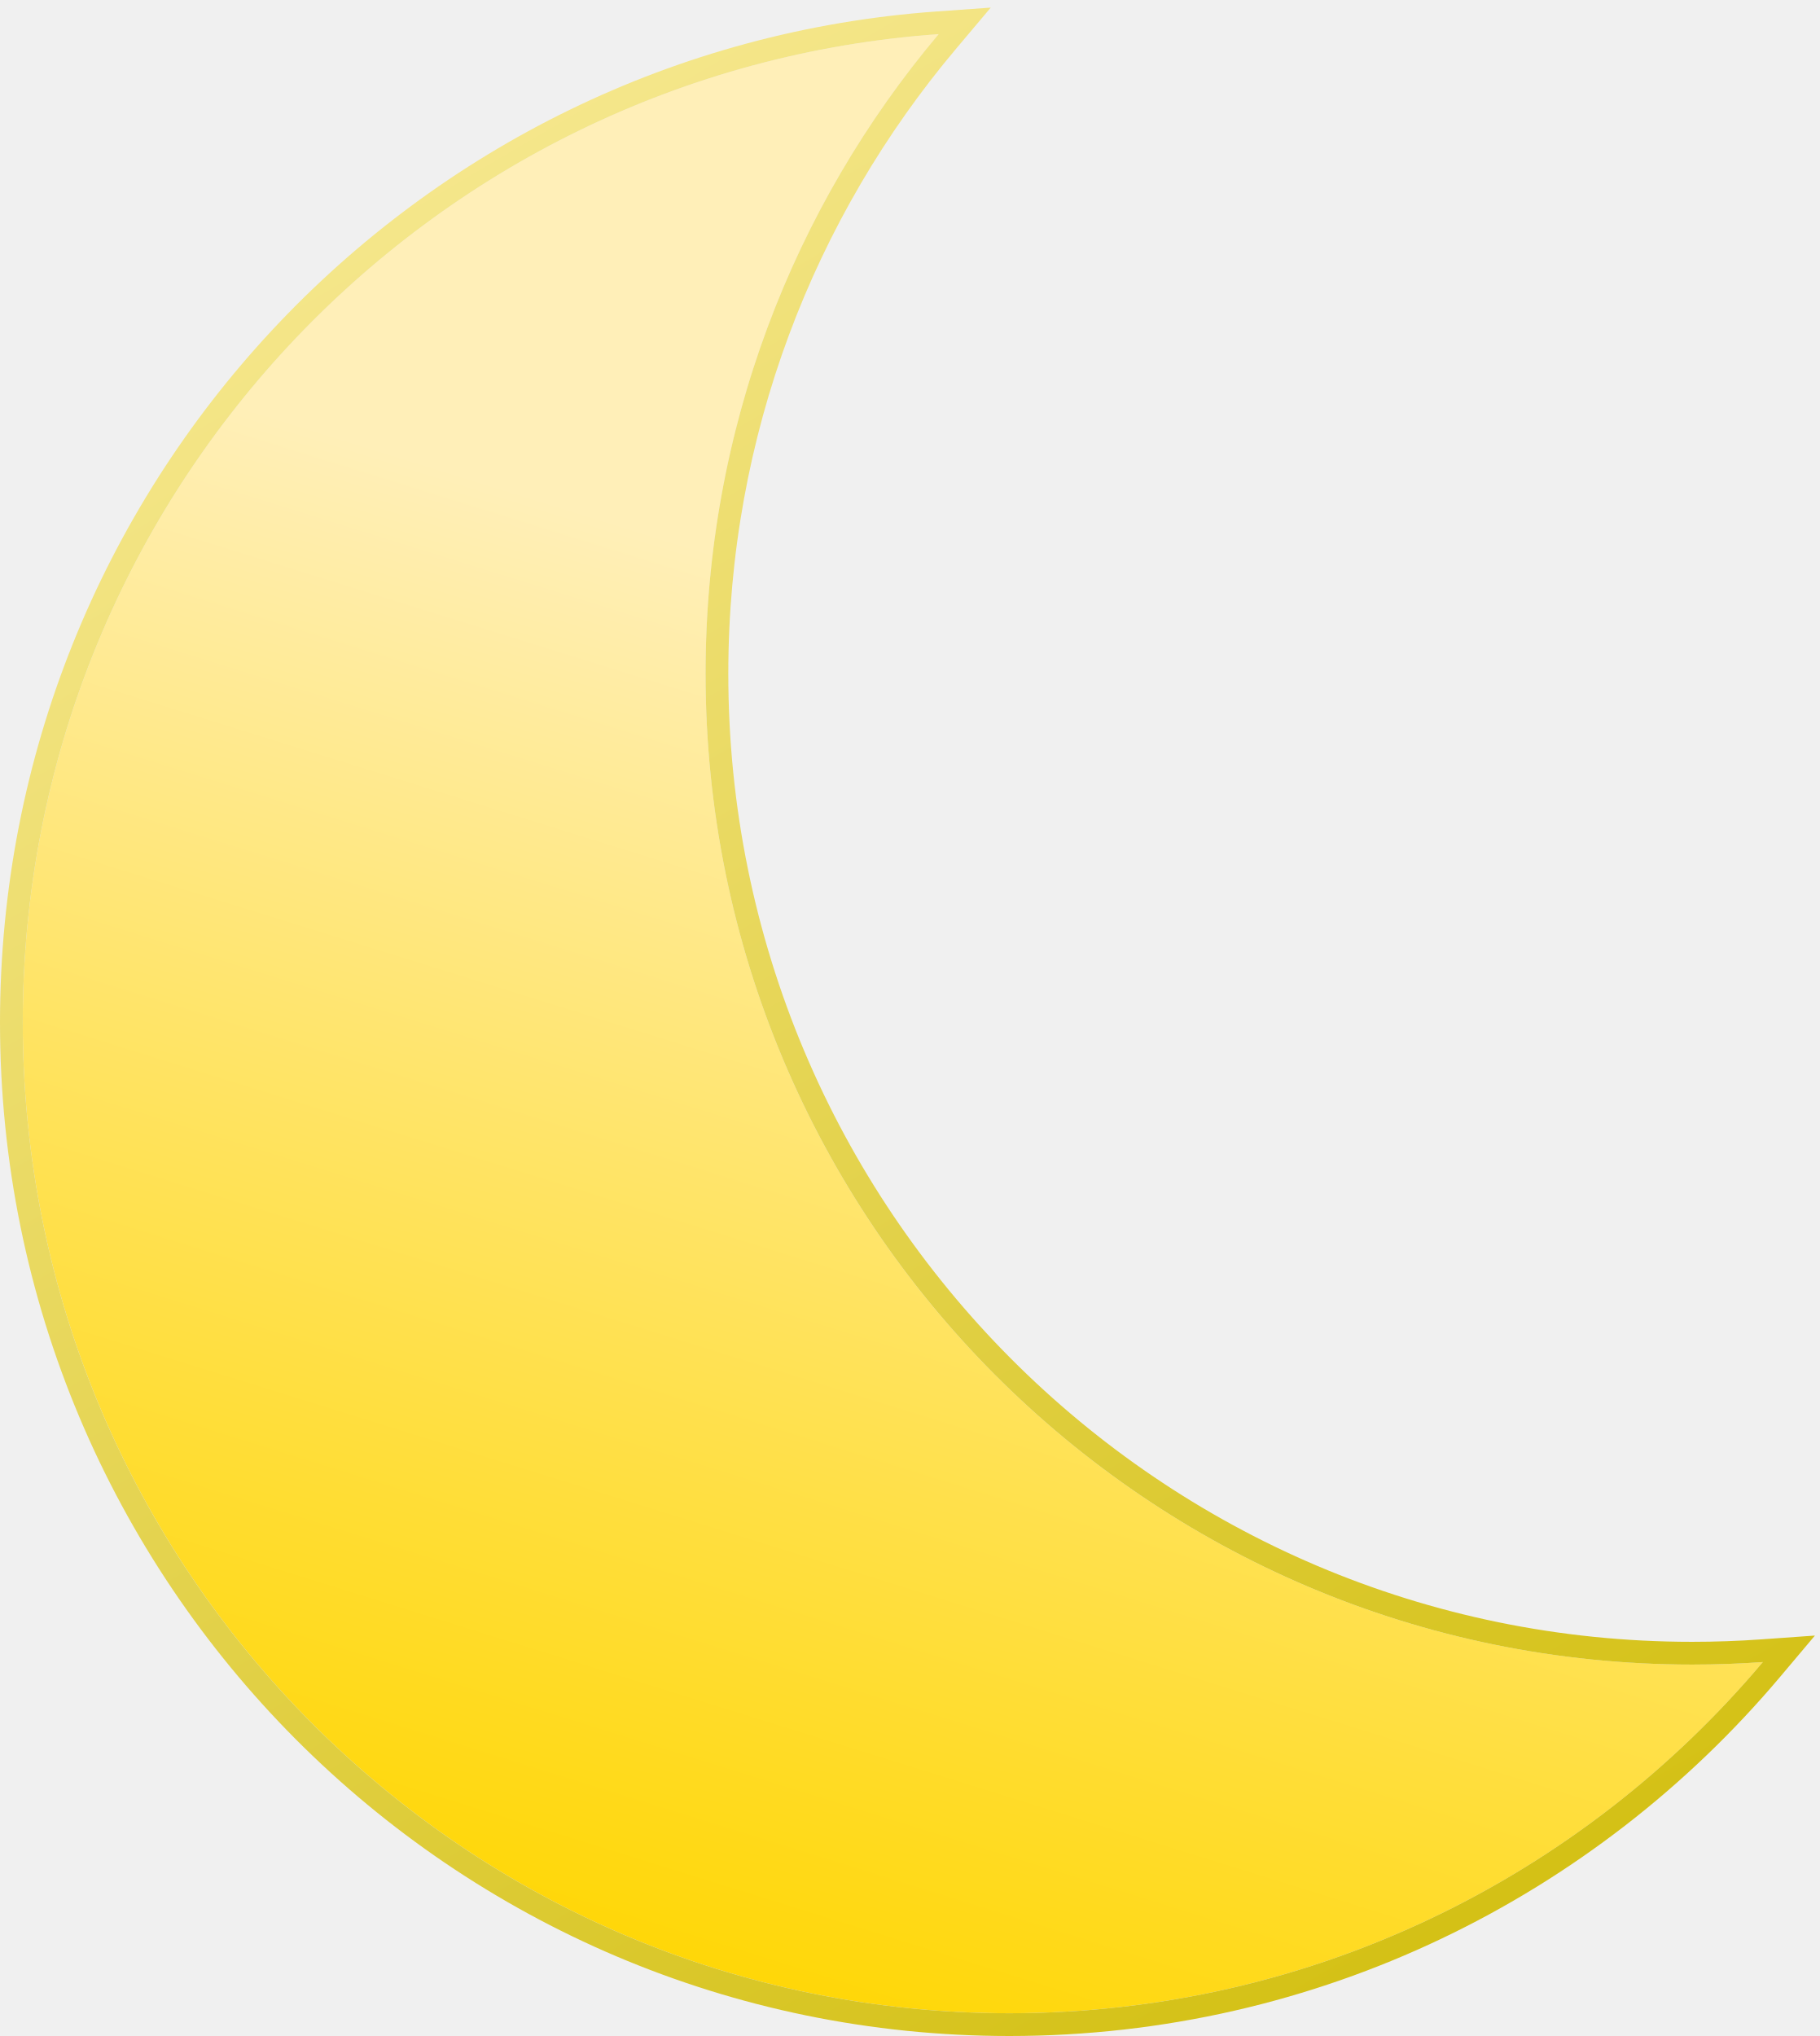
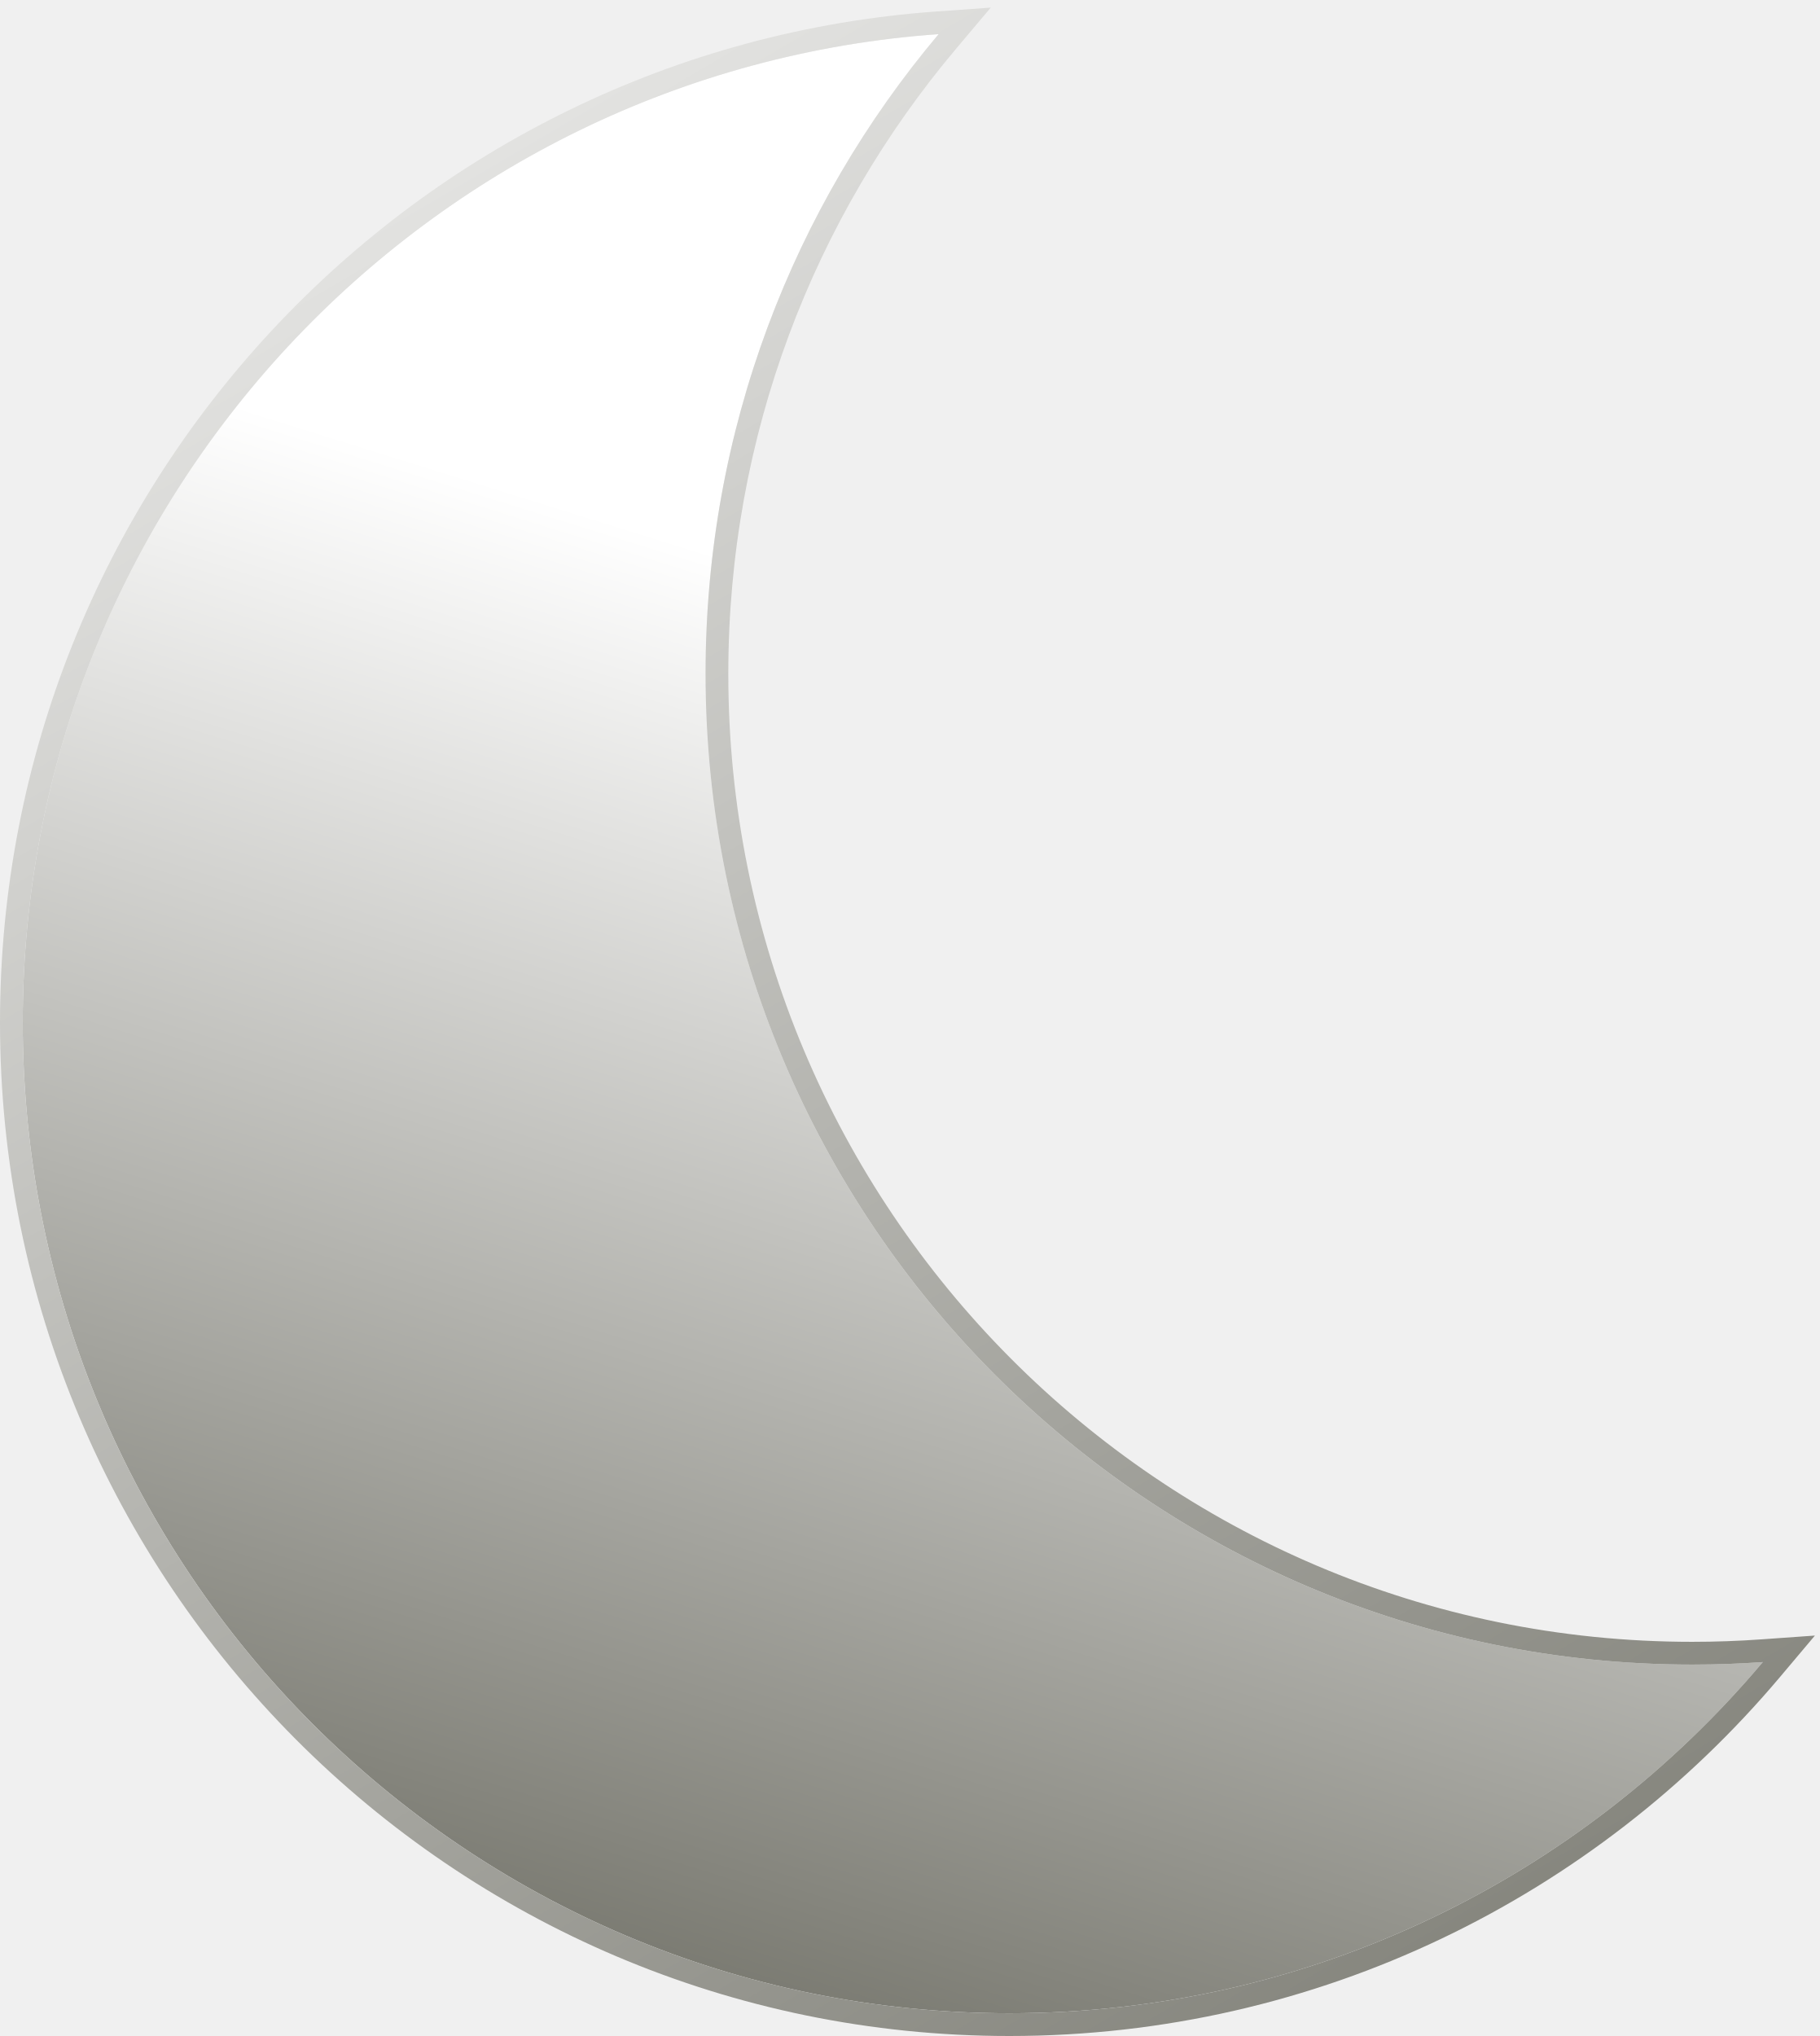
- <svg xmlns="http://www.w3.org/2000/svg" width="20" viewBox="0 0 160 179" fill="none">
-   <mask id="path-1-outside-1_1_5413" maskUnits="userSpaceOnUse" x="0" y="0" width="160" height="179" fill="black">
+ <svg xmlns="http://www.w3.org/2000/svg" width="160" height="179" viewBox="0 0 160 179" fill="none">
+   <mask id="path-1-outside-1_103_1701" maskUnits="userSpaceOnUse" x="0" y="0" width="160" height="179" fill="black">
    <rect fill="white" width="160" height="179" />
    <path fill-rule="evenodd" clip-rule="evenodd" d="M155 146.125C152.947 146.271 150.874 146.345 148.785 146.345C100.875 146.345 62.037 107.345 62.037 59.235C62.037 37.801 69.746 18.175 82.532 3C37.524 6.2 2 43.879 2 89.89C2 137.999 40.838 177 88.748 177C115.312 177 139.087 165.01 155 146.125Z" />
  </mask>
-   <path fill-rule="evenodd" clip-rule="evenodd" d="M155 146.125C152.947 146.271 150.874 146.345 148.785 146.345C100.875 146.345 62.037 107.345 62.037 59.235C62.037 37.801 69.746 18.175 82.532 3C37.524 6.2 2 43.879 2 89.89C2 137.999 40.838 177 88.748 177C115.312 177 139.087 165.01 155 146.125Z" fill="url(#paint0_linear_1_5413)" />
-   <path d="M155 146.125L156.529 147.414L159.579 143.795L154.858 144.13L155 146.125ZM82.532 3L84.062 4.289L87.112 0.669L82.391 1.005L82.532 3ZM154.858 144.13C152.852 144.273 150.827 144.345 148.785 144.345V148.345C150.922 148.345 153.042 148.27 155.142 148.12L154.858 144.13ZM148.785 144.345C101.987 144.345 64.037 106.248 64.037 59.235H60.037C60.037 108.442 99.763 148.345 148.785 148.345V144.345ZM64.037 59.235C64.037 38.289 71.569 19.116 84.062 4.289L81.003 1.711C67.924 17.234 60.037 37.313 60.037 59.235H64.037ZM4 89.89C4 44.929 38.712 8.12 82.674 4.995L82.391 1.005C36.336 4.279 0 42.829 0 89.89H4ZM88.748 175C41.951 175 4 136.903 4 89.89H0C0 139.096 39.726 179 88.748 179V175ZM153.471 144.837C137.921 163.291 114.696 175 88.748 175V179C115.928 179 140.254 166.729 156.529 147.414L153.471 144.837Z" fill="url(#paint1_linear_1_5413)" mask="url(#path-1-outside-1_1_5413)" />
+   <path fill-rule="evenodd" clip-rule="evenodd" d="M155 146.125C152.947 146.271 150.874 146.345 148.785 146.345C100.875 146.345 62.037 107.345 62.037 59.235C62.037 37.801 69.746 18.175 82.532 3C37.524 6.2 2 43.879 2 89.89C2 137.999 40.838 177 88.748 177C115.312 177 139.087 165.01 155 146.125Z" fill="url(#paint0_linear_103_1701)" />
+   <path d="M155 146.125L156.529 147.414L159.579 143.795L154.858 144.13L155 146.125ZM82.532 3L84.062 4.289L87.112 0.669L82.391 1.005L82.532 3ZM154.858 144.13C152.852 144.273 150.827 144.345 148.785 144.345V148.345C150.922 148.345 153.042 148.27 155.142 148.12L154.858 144.13ZM148.785 144.345C101.987 144.345 64.037 106.248 64.037 59.235H60.037C60.037 108.442 99.763 148.345 148.785 148.345V144.345ZM64.037 59.235C64.037 38.289 71.569 19.116 84.062 4.289L81.003 1.711C67.924 17.234 60.037 37.313 60.037 59.235H64.037ZM4 89.89C4 44.929 38.712 8.12 82.674 4.995L82.391 1.005C36.336 4.279 0 42.829 0 89.89H4ZM88.748 175C41.951 175 4 136.903 4 89.89H0C0 139.096 39.726 179 88.748 179V175ZM153.471 144.837C137.921 163.291 114.696 175 88.748 175V179C115.928 179 140.254 166.729 156.529 147.414L153.471 144.837Z" fill="url(#paint1_linear_103_1701)" mask="url(#path-1-outside-1_103_1701)" />
  <defs>
-     <linearGradient id="paint0_linear_1_5413" x1="94.599" y1="58.469" x2="57.687" y2="176.913" gradientUnits="userSpaceOnUse">
-       <stop stop-color="#FFEFB8" />
-       <stop offset="1" stop-color="#FFD600" />
+     <linearGradient id="paint0_linear_103_1701" x1="94.599" y1="58.469" x2="57.687" y2="176.913" gradientUnits="userSpaceOnUse">
+       <stop stop-color="white" />
+       <stop offset="1" stop-color="#76766D" />
    </linearGradient>
-     <linearGradient id="paint1_linear_1_5413" x1="-5.377" y1="-23.532" x2="130.033" y2="206.907" gradientUnits="userSpaceOnUse">
-       <stop stop-color="#FFF2AF" />
-       <stop offset="1" stop-color="#CEBA00" />
+     <linearGradient id="paint1_linear_103_1701" x1="-5.377" y1="-23.532" x2="130.033" y2="206.907" gradientUnits="userSpaceOnUse">
+       <stop stop-color="white" />
+       <stop offset="1" stop-color="#76766D" />
    </linearGradient>
  </defs>
</svg>
